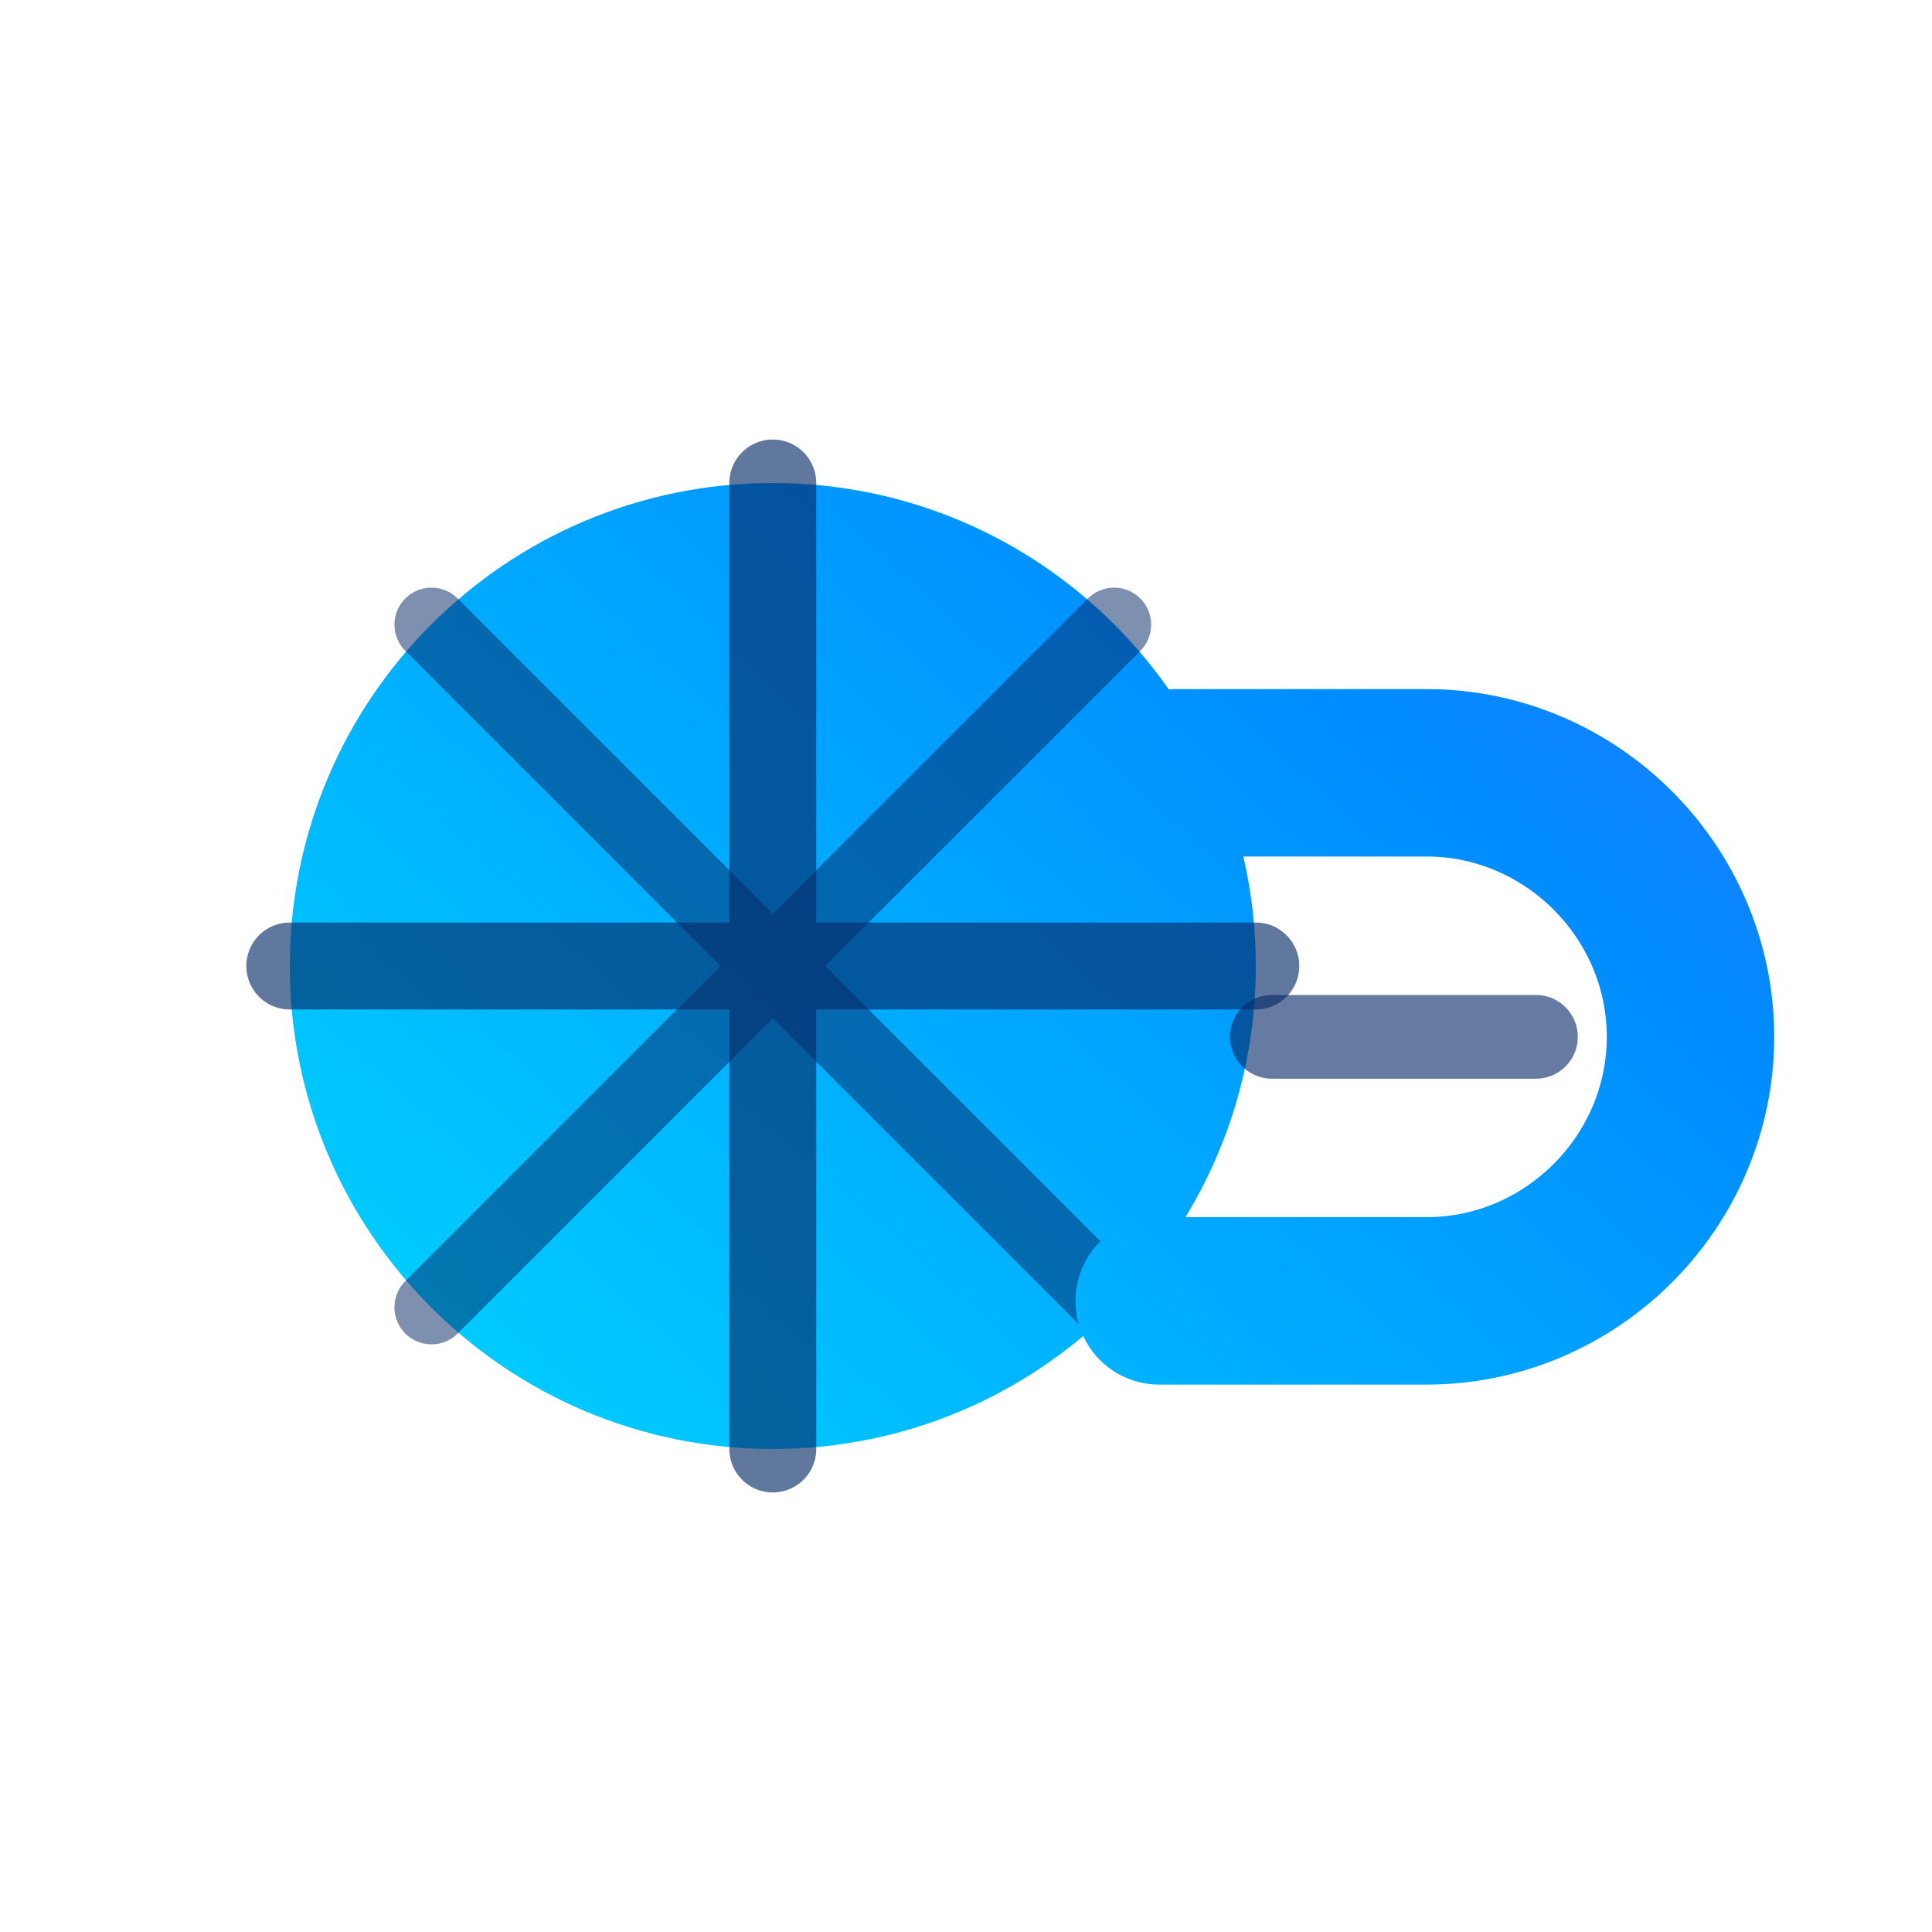
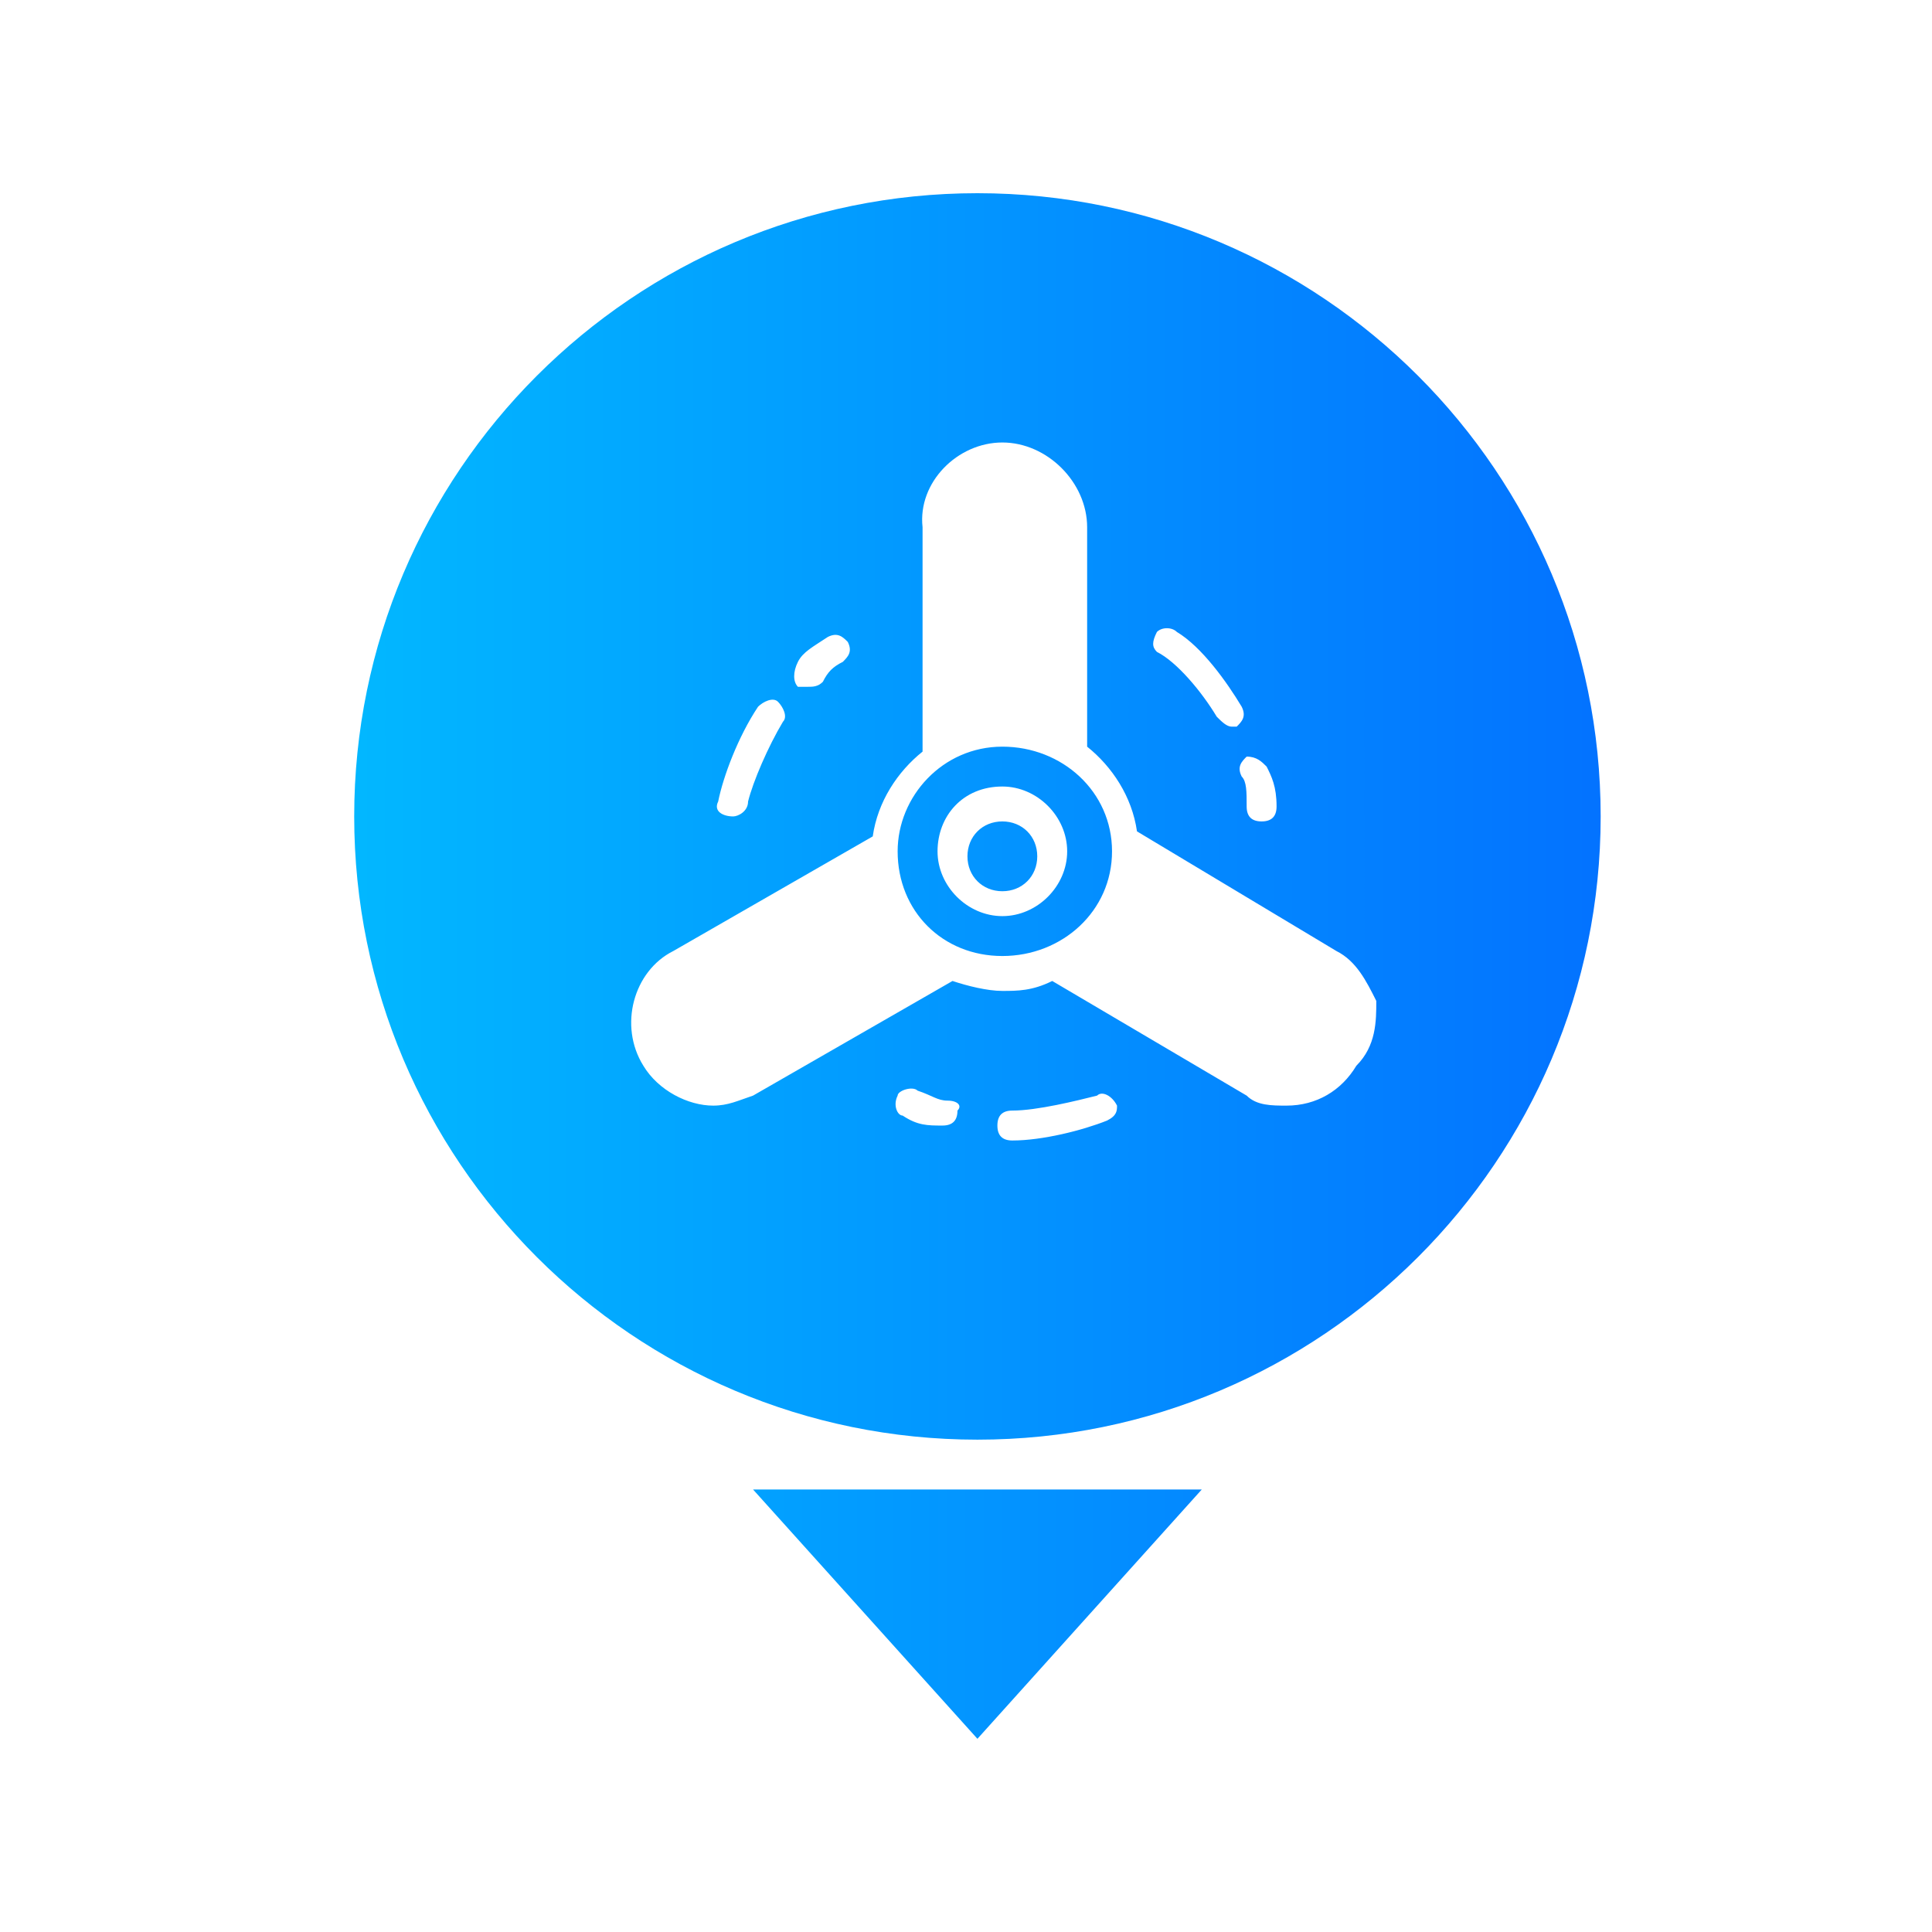
<svg xmlns="http://www.w3.org/2000/svg" width="60" height="60" viewBox="0 0 60 60" fill="none">
+   <path d="M30.355 54L23.387 46.258H37.322L30.355 54ZM30.355 6C41.038 6 49.71 14.671 49.71 25.355C49.71 36.038 41.038 44.71 30.355 44.71C19.671 44.71 11 36.038 11 25.355C11 14.671 19.671 6 30.355 6ZM34.69 34.336C34.536 34.026 34.226 33.871 34.071 34.025C33.452 34.18 32.213 34.49 31.439 34.49C31.129 34.49 30.975 34.645 30.975 34.955C30.975 35.264 31.129 35.419 31.439 35.419C32.367 35.419 33.607 35.109 34.381 34.8C34.69 34.645 34.69 34.491 34.69 34.336ZM28.497 33.871C28.342 33.716 27.878 33.871 27.877 34.025C27.722 34.335 27.877 34.645 28.032 34.645C28.497 34.955 28.806 34.955 29.27 34.955C29.58 34.955 29.735 34.8 29.735 34.49C29.89 34.335 29.735 34.181 29.426 34.181C29.116 34.181 28.961 34.026 28.497 33.871ZM31.129 13.742C29.735 13.742 28.497 14.981 28.651 16.374V23.342C27.877 23.961 27.258 24.891 27.104 25.975L20.91 29.535C19.672 30.154 19.206 31.858 19.98 33.097C20.445 33.871 21.374 34.336 22.148 34.336C22.613 34.336 22.922 34.18 23.387 34.025L29.581 30.465C30.046 30.62 30.665 30.774 31.129 30.774C31.593 30.774 32.058 30.774 32.678 30.465L38.716 34.025C39.026 34.335 39.491 34.336 39.955 34.336C40.884 34.336 41.659 33.871 42.123 33.097C42.742 32.477 42.742 31.703 42.742 31.084C42.432 30.465 42.122 29.845 41.503 29.535L35.31 25.819C35.155 24.736 34.536 23.807 33.762 23.188V16.374C33.762 14.98 32.522 13.742 31.129 13.742ZM31.129 23.188C32.987 23.188 34.535 24.581 34.535 26.439C34.535 28.297 32.987 29.69 31.129 29.69C29.271 29.69 27.877 28.297 27.877 26.439C27.877 24.735 29.271 23.188 31.129 23.188ZM31.129 24.426C29.89 24.426 29.116 25.355 29.116 26.439C29.116 27.522 30.045 28.451 31.129 28.451C32.213 28.451 33.142 27.522 33.142 26.439C33.142 25.355 32.213 24.426 31.129 24.426ZM31.129 25.51C31.748 25.51 32.213 25.974 32.213 26.594C32.213 27.213 31.748 27.678 31.129 27.678C30.51 27.678 30.045 27.213 30.045 26.594C30.045 25.974 30.51 25.51 31.129 25.51ZM38.716 23.497C38.561 23.652 38.407 23.807 38.562 24.116C38.716 24.271 38.716 24.581 38.716 25.045C38.716 25.355 38.871 25.51 39.181 25.51C39.49 25.51 39.645 25.355 39.645 25.045C39.645 24.426 39.491 24.116 39.336 23.807C39.181 23.652 39.026 23.497 38.716 23.497ZM24.161 21.794C24.006 21.639 23.697 21.793 23.542 21.948C22.923 22.877 22.459 24.116 22.304 24.891C22.149 25.2 22.458 25.354 22.768 25.355C22.922 25.355 23.232 25.2 23.232 24.891C23.387 24.271 23.852 23.187 24.316 22.413C24.471 22.258 24.316 21.949 24.161 21.794ZM36.549 19.626C36.394 19.471 36.084 19.471 35.929 19.626C35.774 19.935 35.774 20.09 35.929 20.245C36.548 20.555 37.323 21.484 37.787 22.258C37.942 22.413 38.097 22.567 38.252 22.567H38.406C38.561 22.413 38.716 22.258 38.562 21.948C38.097 21.174 37.323 20.091 36.549 19.626ZM26.329 19.936C26.174 19.781 26.019 19.626 25.71 19.78C25.245 20.09 24.935 20.245 24.78 20.555C24.625 20.864 24.626 21.174 24.78 21.329H25.09C25.245 21.329 25.4 21.329 25.555 21.174C25.709 20.864 25.864 20.709 26.174 20.555C26.329 20.4 26.484 20.245 26.329 19.936Z" fill="url(#paint0_linear_4_3934)" />
  <defs>
-     <linearGradient id="g" x1="8" y1="54" x2="52" y2="6" gradientUnits="userSpaceOnUse">
-       <stop stop-color="#00e4ff" />
-       <stop offset=".72" stop-color="#008cff" />
-       <stop offset="1" stop-color="#3b6dff" />
+     <linearGradient id="paint0_linear_4_3934" x1="-13.921" y1="87.783" x2="79.28" y2="87.783" gradientUnits="userSpaceOnUse">
+       <stop stop-color="#84A7FF" stop-opacity="0.01" />
+       <stop offset="0.178" stop-color="#02C6FF" />
+       <stop offset="0.746" stop-color="#0368FF" />
+       <stop offset="1" stop-color="#5783F6" stop-opacity="0.178" />
    </linearGradient>
  </defs>
-   <circle cx="24" cy="30" r="15" fill="url(#g)" />
-   <path d="M24 15v30M9 30h30" stroke="#062a68" stroke-width="2.7" stroke-linecap="round" opacity=".64" />
-   <path d="M13.4 19.4 34.6 40.6M34.6 19.4 13.4 40.6" stroke="#062a68" stroke-width="2.3" stroke-linecap="round" opacity=".52" />
-   <path d="M36.5 24h7.8c4.5 0 8.2 3.7 8.2 8.2S48.8 40.4 44.3 40.4H36" stroke="url(#g)" stroke-width="5.2" stroke-linecap="round" />
-   <path d="M39.5 32.2h8.2" stroke="#062a68" stroke-width="2.6" stroke-linecap="round" opacity=".62" />
</svg>
